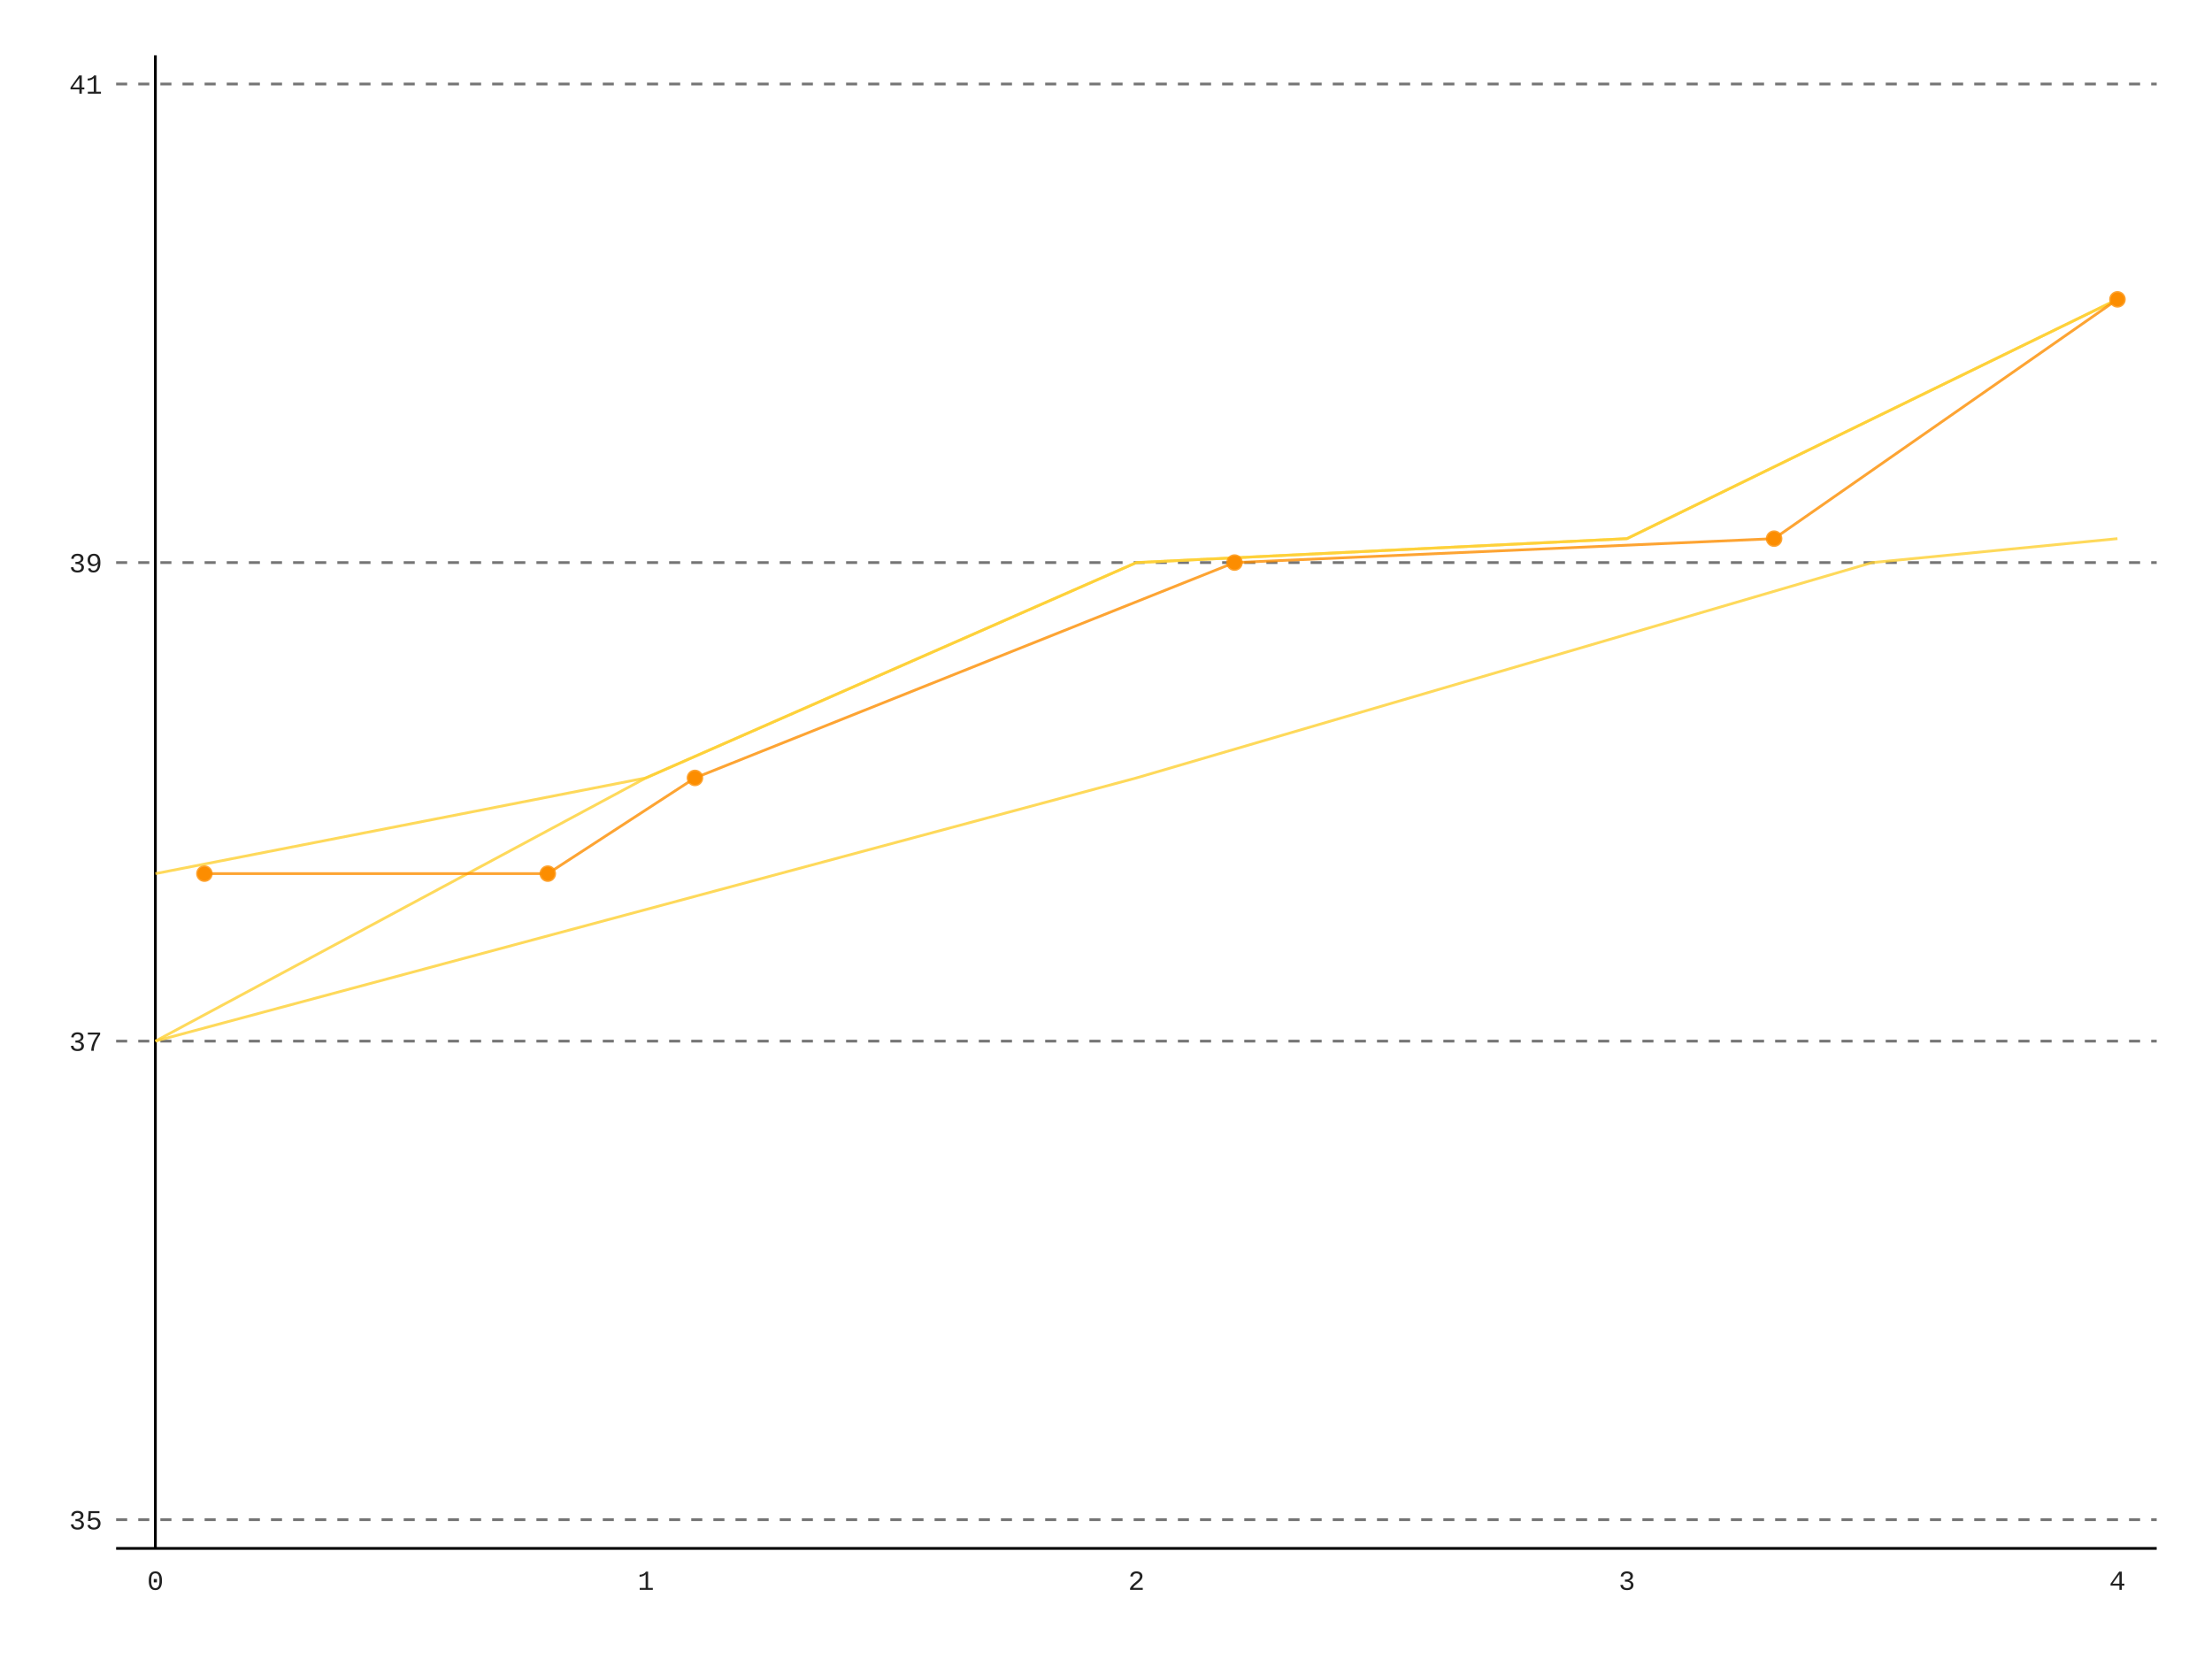
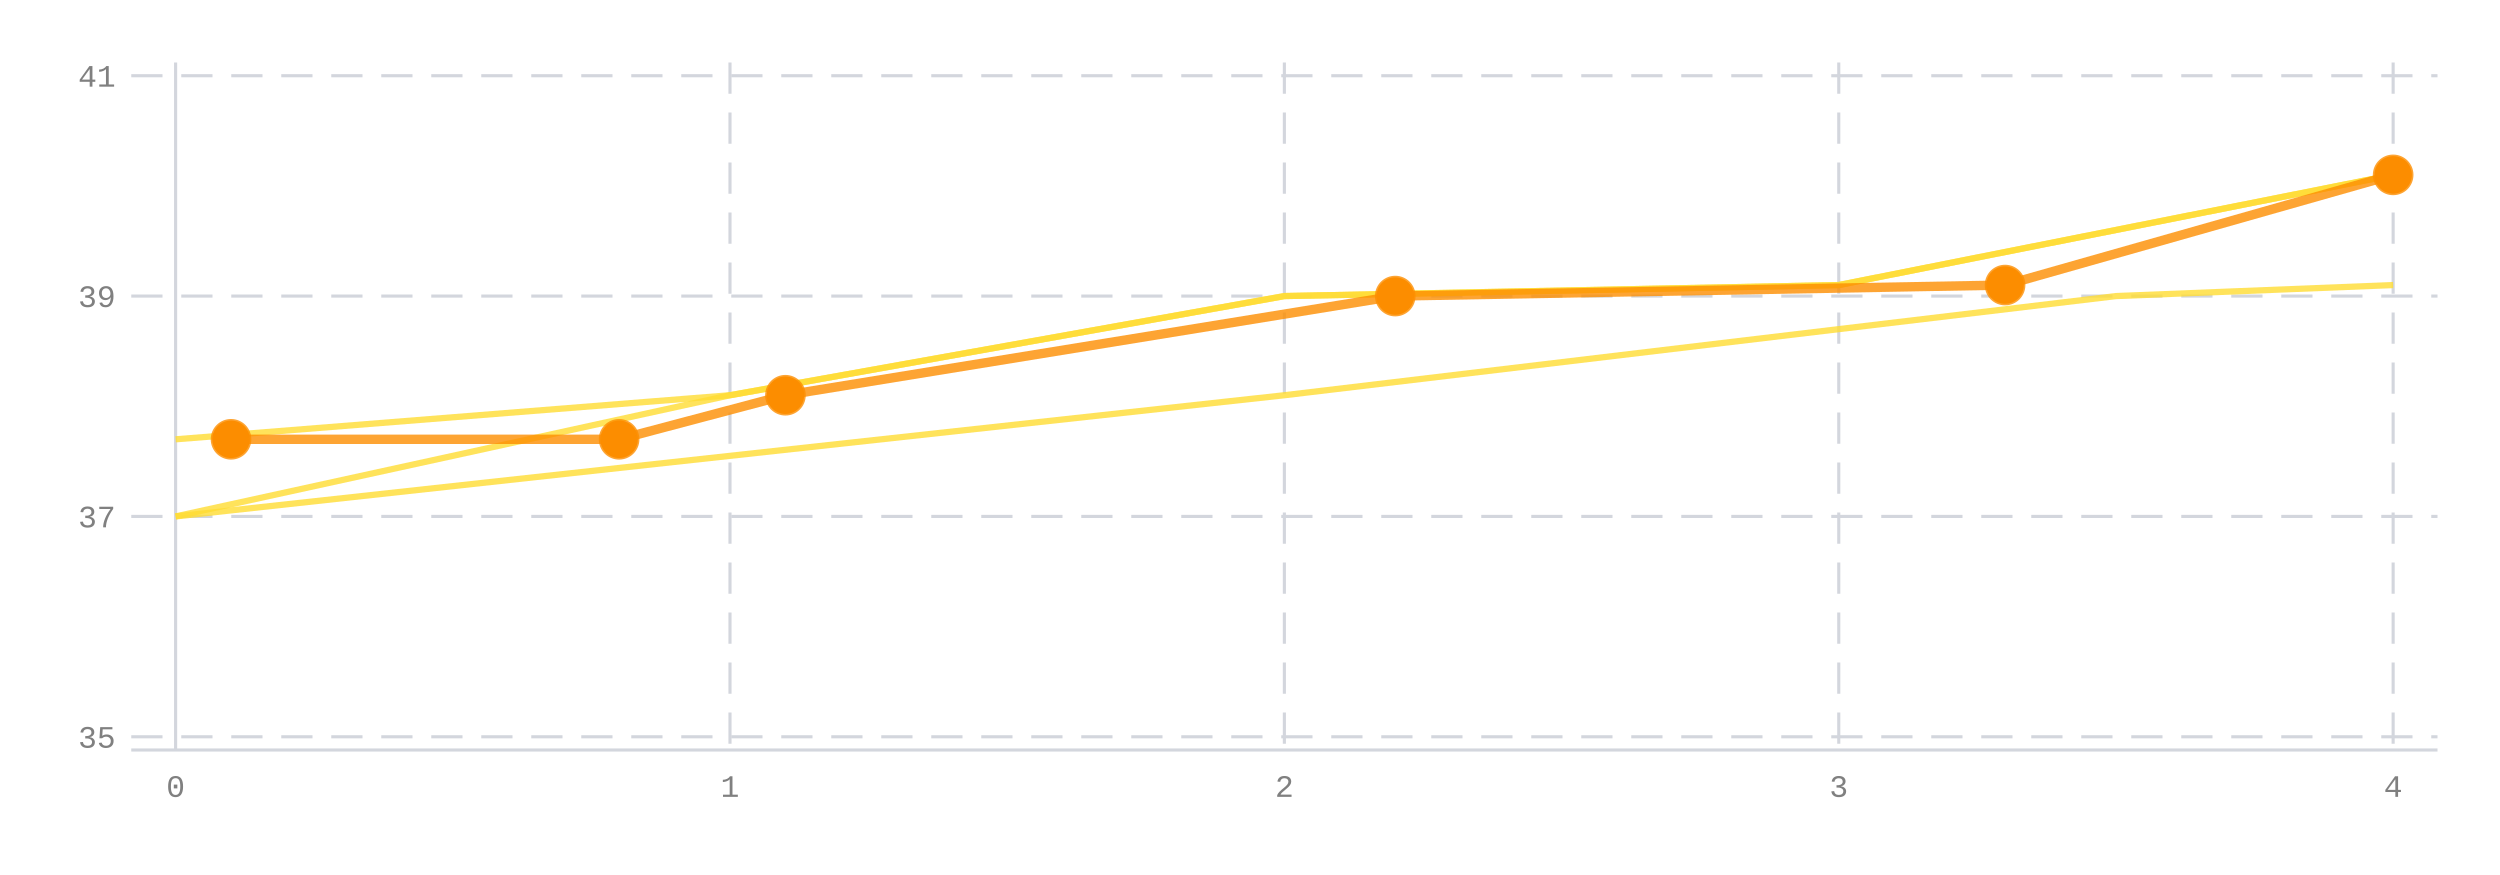
- <svg xmlns="http://www.w3.org/2000/svg" class="pygal-chart" id="chart-a5368534-ffd0-4f9d-85a7-83b3ff0c5a63" viewBox="0 0 800 600">
+ <svg xmlns="http://www.w3.org/2000/svg" class="pygal-chart" id="chart-38680270-1ab5-4f25-a6f4-5e0e0283dc6d" viewBox="0 0 800 280">
  <defs>
-     <style type="text/css">#chart-a5368534-ffd0-4f9d-85a7-83b3ff0c5a63{-webkit-user-select:none;-webkit-font-smoothing:antialiased;font-family:Consolas,"Liberation Mono",Menlo,Courier,monospace}#chart-a5368534-ffd0-4f9d-85a7-83b3ff0c5a63 .title{font-family:Consolas,"Liberation Mono",Menlo,Courier,monospace;font-size:16px}#chart-a5368534-ffd0-4f9d-85a7-83b3ff0c5a63 .legends .legend text{font-family:Consolas,"Liberation Mono",Menlo,Courier,monospace;font-size:14px}#chart-a5368534-ffd0-4f9d-85a7-83b3ff0c5a63 .axis text{font-family:Consolas,"Liberation Mono",Menlo,Courier,monospace;font-size:10px}#chart-a5368534-ffd0-4f9d-85a7-83b3ff0c5a63 .axis text.major{font-family:Consolas,"Liberation Mono",Menlo,Courier,monospace;font-size:10px}#chart-a5368534-ffd0-4f9d-85a7-83b3ff0c5a63 .text-overlay text.value{font-family:Consolas,"Liberation Mono",Menlo,Courier,monospace;font-size:16px}#chart-a5368534-ffd0-4f9d-85a7-83b3ff0c5a63 .text-overlay text.label{font-family:Consolas,"Liberation Mono",Menlo,Courier,monospace;font-size:10px}#chart-a5368534-ffd0-4f9d-85a7-83b3ff0c5a63 .tooltip{font-family:Consolas,"Liberation Mono",Menlo,Courier,monospace;font-size:14px}#chart-a5368534-ffd0-4f9d-85a7-83b3ff0c5a63 text.no_data{font-family:Consolas,"Liberation Mono",Menlo,Courier,monospace;font-size:64px}
- #chart-a5368534-ffd0-4f9d-85a7-83b3ff0c5a63{background-color:transparent}#chart-a5368534-ffd0-4f9d-85a7-83b3ff0c5a63 path,#chart-a5368534-ffd0-4f9d-85a7-83b3ff0c5a63 line,#chart-a5368534-ffd0-4f9d-85a7-83b3ff0c5a63 rect,#chart-a5368534-ffd0-4f9d-85a7-83b3ff0c5a63 circle{-webkit-transition:400ms ease-in;-moz-transition:400ms ease-in;transition:400ms ease-in}#chart-a5368534-ffd0-4f9d-85a7-83b3ff0c5a63 .graph &gt; .background{fill:transparent}#chart-a5368534-ffd0-4f9d-85a7-83b3ff0c5a63 .plot &gt; .background{fill:transparent}#chart-a5368534-ffd0-4f9d-85a7-83b3ff0c5a63 .graph{fill:rgba(0,0,0,.87)}#chart-a5368534-ffd0-4f9d-85a7-83b3ff0c5a63 text.no_data{fill:rgba(0,0,0,1)}#chart-a5368534-ffd0-4f9d-85a7-83b3ff0c5a63 .title{fill:rgba(0,0,0,1)}#chart-a5368534-ffd0-4f9d-85a7-83b3ff0c5a63 .legends .legend text{fill:rgba(0,0,0,.87)}#chart-a5368534-ffd0-4f9d-85a7-83b3ff0c5a63 .legends .legend:hover text{fill:rgba(0,0,0,1)}#chart-a5368534-ffd0-4f9d-85a7-83b3ff0c5a63 .axis .line{stroke:rgba(0,0,0,1)}#chart-a5368534-ffd0-4f9d-85a7-83b3ff0c5a63 .axis .guide.line{stroke:rgba(0,0,0,.54)}#chart-a5368534-ffd0-4f9d-85a7-83b3ff0c5a63 .axis .major.line{stroke:rgba(0,0,0,.87)}#chart-a5368534-ffd0-4f9d-85a7-83b3ff0c5a63 .axis text.major{fill:rgba(0,0,0,1)}#chart-a5368534-ffd0-4f9d-85a7-83b3ff0c5a63 .axis.y .guides:hover .guide.line,#chart-a5368534-ffd0-4f9d-85a7-83b3ff0c5a63 .line-graph .axis.x .guides:hover .guide.line,#chart-a5368534-ffd0-4f9d-85a7-83b3ff0c5a63 .stackedline-graph .axis.x .guides:hover .guide.line,#chart-a5368534-ffd0-4f9d-85a7-83b3ff0c5a63 .xy-graph .axis.x .guides:hover .guide.line{stroke:rgba(0,0,0,1)}#chart-a5368534-ffd0-4f9d-85a7-83b3ff0c5a63 .axis .guides:hover text{fill:rgba(0,0,0,1)}#chart-a5368534-ffd0-4f9d-85a7-83b3ff0c5a63 .reactive{fill-opacity:.6;stroke-opacity:.8}#chart-a5368534-ffd0-4f9d-85a7-83b3ff0c5a63 .ci{stroke:rgba(0,0,0,.87)}#chart-a5368534-ffd0-4f9d-85a7-83b3ff0c5a63 .reactive.active,#chart-a5368534-ffd0-4f9d-85a7-83b3ff0c5a63 .active .reactive{fill-opacity:.9;stroke-opacity:.9;stroke-width:4}#chart-a5368534-ffd0-4f9d-85a7-83b3ff0c5a63 .ci .reactive.active{stroke-width:1.5}#chart-a5368534-ffd0-4f9d-85a7-83b3ff0c5a63 .series text{fill:rgba(0,0,0,1)}#chart-a5368534-ffd0-4f9d-85a7-83b3ff0c5a63 .tooltip rect{fill:transparent;stroke:rgba(0,0,0,1);-webkit-transition:opacity 400ms ease-in;-moz-transition:opacity 400ms ease-in;transition:opacity 400ms ease-in}#chart-a5368534-ffd0-4f9d-85a7-83b3ff0c5a63 .tooltip .label{fill:rgba(0,0,0,.87)}#chart-a5368534-ffd0-4f9d-85a7-83b3ff0c5a63 .tooltip .label{fill:rgba(0,0,0,.87)}#chart-a5368534-ffd0-4f9d-85a7-83b3ff0c5a63 .tooltip .legend{font-size:.8em;fill:rgba(0,0,0,.54)}#chart-a5368534-ffd0-4f9d-85a7-83b3ff0c5a63 .tooltip .x_label{font-size:.6em;fill:rgba(0,0,0,1)}#chart-a5368534-ffd0-4f9d-85a7-83b3ff0c5a63 .tooltip .xlink{font-size:.5em;text-decoration:underline}#chart-a5368534-ffd0-4f9d-85a7-83b3ff0c5a63 .tooltip .value{font-size:1.5em}#chart-a5368534-ffd0-4f9d-85a7-83b3ff0c5a63 .bound{font-size:.5em}#chart-a5368534-ffd0-4f9d-85a7-83b3ff0c5a63 .max-value{font-size:.75em;fill:rgba(0,0,0,.54)}#chart-a5368534-ffd0-4f9d-85a7-83b3ff0c5a63 .map-element{fill:transparent;stroke:rgba(0,0,0,.54) !important}#chart-a5368534-ffd0-4f9d-85a7-83b3ff0c5a63 .map-element .reactive{fill-opacity:inherit;stroke-opacity:inherit}#chart-a5368534-ffd0-4f9d-85a7-83b3ff0c5a63 .color-0,#chart-a5368534-ffd0-4f9d-85a7-83b3ff0c5a63 .color-0 a:visited{stroke:#fecf33;fill:#fecf33}#chart-a5368534-ffd0-4f9d-85a7-83b3ff0c5a63 .color-1,#chart-a5368534-ffd0-4f9d-85a7-83b3ff0c5a63 .color-1 a:visited{stroke:#fecf33;fill:#fecf33}#chart-a5368534-ffd0-4f9d-85a7-83b3ff0c5a63 .color-2,#chart-a5368534-ffd0-4f9d-85a7-83b3ff0c5a63 .color-2 a:visited{stroke:#fecf33;fill:#fecf33}#chart-a5368534-ffd0-4f9d-85a7-83b3ff0c5a63 .color-3,#chart-a5368534-ffd0-4f9d-85a7-83b3ff0c5a63 .color-3 a:visited{stroke:#fc8d00;fill:#fc8d00}#chart-a5368534-ffd0-4f9d-85a7-83b3ff0c5a63 .text-overlay .color-0 text{fill:black}#chart-a5368534-ffd0-4f9d-85a7-83b3ff0c5a63 .text-overlay .color-1 text{fill:black}#chart-a5368534-ffd0-4f9d-85a7-83b3ff0c5a63 .text-overlay .color-2 text{fill:black}#chart-a5368534-ffd0-4f9d-85a7-83b3ff0c5a63 .text-overlay .color-3 text{fill:black}
- #chart-a5368534-ffd0-4f9d-85a7-83b3ff0c5a63 text.no_data{text-anchor:middle}#chart-a5368534-ffd0-4f9d-85a7-83b3ff0c5a63 .guide.line{fill:none}#chart-a5368534-ffd0-4f9d-85a7-83b3ff0c5a63 .centered{text-anchor:middle}#chart-a5368534-ffd0-4f9d-85a7-83b3ff0c5a63 .title{text-anchor:middle}#chart-a5368534-ffd0-4f9d-85a7-83b3ff0c5a63 .legends .legend text{fill-opacity:1}#chart-a5368534-ffd0-4f9d-85a7-83b3ff0c5a63 .axis.x text{text-anchor:middle}#chart-a5368534-ffd0-4f9d-85a7-83b3ff0c5a63 .axis.x:not(.web) text[transform]{text-anchor:start}#chart-a5368534-ffd0-4f9d-85a7-83b3ff0c5a63 .axis.x:not(.web) text[transform].backwards{text-anchor:end}#chart-a5368534-ffd0-4f9d-85a7-83b3ff0c5a63 .axis.y text{text-anchor:end}#chart-a5368534-ffd0-4f9d-85a7-83b3ff0c5a63 .axis.y text[transform].backwards{text-anchor:start}#chart-a5368534-ffd0-4f9d-85a7-83b3ff0c5a63 .axis.y2 text{text-anchor:start}#chart-a5368534-ffd0-4f9d-85a7-83b3ff0c5a63 .axis.y2 text[transform].backwards{text-anchor:end}#chart-a5368534-ffd0-4f9d-85a7-83b3ff0c5a63 .axis .guide.line{stroke-dasharray:4,4}#chart-a5368534-ffd0-4f9d-85a7-83b3ff0c5a63 .axis .major.guide.line{stroke-dasharray:6,6}#chart-a5368534-ffd0-4f9d-85a7-83b3ff0c5a63 .horizontal .axis.y .guide.line,#chart-a5368534-ffd0-4f9d-85a7-83b3ff0c5a63 .horizontal .axis.y2 .guide.line,#chart-a5368534-ffd0-4f9d-85a7-83b3ff0c5a63 .vertical .axis.x .guide.line{opacity:0}#chart-a5368534-ffd0-4f9d-85a7-83b3ff0c5a63 .horizontal .axis.always_show .guide.line,#chart-a5368534-ffd0-4f9d-85a7-83b3ff0c5a63 .vertical .axis.always_show .guide.line{opacity:1 !important}#chart-a5368534-ffd0-4f9d-85a7-83b3ff0c5a63 .axis.y .guides:hover .guide.line,#chart-a5368534-ffd0-4f9d-85a7-83b3ff0c5a63 .axis.y2 .guides:hover .guide.line,#chart-a5368534-ffd0-4f9d-85a7-83b3ff0c5a63 .axis.x .guides:hover .guide.line{opacity:1}#chart-a5368534-ffd0-4f9d-85a7-83b3ff0c5a63 .axis .guides:hover text{opacity:1}#chart-a5368534-ffd0-4f9d-85a7-83b3ff0c5a63 .nofill{fill:none}#chart-a5368534-ffd0-4f9d-85a7-83b3ff0c5a63 .subtle-fill{fill-opacity:.2}#chart-a5368534-ffd0-4f9d-85a7-83b3ff0c5a63 .dot{stroke-width:1px;fill-opacity:1}#chart-a5368534-ffd0-4f9d-85a7-83b3ff0c5a63 .dot.active{stroke-width:5px}#chart-a5368534-ffd0-4f9d-85a7-83b3ff0c5a63 .dot.negative{fill:transparent}#chart-a5368534-ffd0-4f9d-85a7-83b3ff0c5a63 text,#chart-a5368534-ffd0-4f9d-85a7-83b3ff0c5a63 tspan{stroke:none !important}#chart-a5368534-ffd0-4f9d-85a7-83b3ff0c5a63 .series text.active{opacity:1}#chart-a5368534-ffd0-4f9d-85a7-83b3ff0c5a63 .tooltip rect{fill-opacity:.95;stroke-width:.5}#chart-a5368534-ffd0-4f9d-85a7-83b3ff0c5a63 .tooltip text{fill-opacity:1}#chart-a5368534-ffd0-4f9d-85a7-83b3ff0c5a63 .showable{visibility:hidden}#chart-a5368534-ffd0-4f9d-85a7-83b3ff0c5a63 .showable.shown{visibility:visible}#chart-a5368534-ffd0-4f9d-85a7-83b3ff0c5a63 .gauge-background{fill:rgba(229,229,229,1);stroke:none}#chart-a5368534-ffd0-4f9d-85a7-83b3ff0c5a63 .bg-lines{stroke:transparent;stroke-width:2px}</style>
+     <style type="text/css">#chart-38680270-1ab5-4f25-a6f4-5e0e0283dc6d{-webkit-user-select:none;-webkit-font-smoothing:antialiased;font-family:Consolas,"Liberation Mono",Menlo,Courier,monospace}#chart-38680270-1ab5-4f25-a6f4-5e0e0283dc6d .title{font-family:Consolas,"Liberation Mono",Menlo,Courier,monospace;font-size:16px}#chart-38680270-1ab5-4f25-a6f4-5e0e0283dc6d .legends .legend text{font-family:Consolas,"Liberation Mono",Menlo,Courier,monospace;font-size:14px}#chart-38680270-1ab5-4f25-a6f4-5e0e0283dc6d .axis text{font-family:Consolas,"Liberation Mono",Menlo,Courier,monospace;font-size:10px}#chart-38680270-1ab5-4f25-a6f4-5e0e0283dc6d .axis text.major{font-family:Consolas,"Liberation Mono",Menlo,Courier,monospace;font-size:10px}#chart-38680270-1ab5-4f25-a6f4-5e0e0283dc6d .text-overlay text.value{font-family:Consolas,"Liberation Mono",Menlo,Courier,monospace;font-size:16px}#chart-38680270-1ab5-4f25-a6f4-5e0e0283dc6d .text-overlay text.label{font-family:Consolas,"Liberation Mono",Menlo,Courier,monospace;font-size:10px}#chart-38680270-1ab5-4f25-a6f4-5e0e0283dc6d .tooltip{font-family:Consolas,"Liberation Mono",Menlo,Courier,monospace;font-size:14px}#chart-38680270-1ab5-4f25-a6f4-5e0e0283dc6d text.no_data{font-family:Consolas,"Liberation Mono",Menlo,Courier,monospace;font-size:64px}
+ #chart-38680270-1ab5-4f25-a6f4-5e0e0283dc6d{background-color:transparent}#chart-38680270-1ab5-4f25-a6f4-5e0e0283dc6d path,#chart-38680270-1ab5-4f25-a6f4-5e0e0283dc6d line,#chart-38680270-1ab5-4f25-a6f4-5e0e0283dc6d rect,#chart-38680270-1ab5-4f25-a6f4-5e0e0283dc6d circle{-webkit-transition:400ms ease-in;-moz-transition:400ms ease-in;transition:400ms ease-in}#chart-38680270-1ab5-4f25-a6f4-5e0e0283dc6d .graph &gt; .background{fill:transparent}#chart-38680270-1ab5-4f25-a6f4-5e0e0283dc6d .plot &gt; .background{fill:transparent}#chart-38680270-1ab5-4f25-a6f4-5e0e0283dc6d .graph{fill:rgba(0,0,0,.87)}#chart-38680270-1ab5-4f25-a6f4-5e0e0283dc6d text.no_data{fill:rgba(0,0,0,1)}#chart-38680270-1ab5-4f25-a6f4-5e0e0283dc6d .title{fill:rgba(0,0,0,1)}#chart-38680270-1ab5-4f25-a6f4-5e0e0283dc6d .legends .legend text{fill:rgba(0,0,0,.87)}#chart-38680270-1ab5-4f25-a6f4-5e0e0283dc6d .legends .legend:hover text{fill:rgba(0,0,0,1)}#chart-38680270-1ab5-4f25-a6f4-5e0e0283dc6d .axis .line{stroke:rgba(0,0,0,1)}#chart-38680270-1ab5-4f25-a6f4-5e0e0283dc6d .axis .guide.line{stroke:rgba(0,0,0,.54)}#chart-38680270-1ab5-4f25-a6f4-5e0e0283dc6d .axis .major.line{stroke:rgba(0,0,0,.87)}#chart-38680270-1ab5-4f25-a6f4-5e0e0283dc6d .axis text.major{fill:rgba(0,0,0,1)}#chart-38680270-1ab5-4f25-a6f4-5e0e0283dc6d .axis.y .guides:hover .guide.line,#chart-38680270-1ab5-4f25-a6f4-5e0e0283dc6d .line-graph .axis.x .guides:hover .guide.line,#chart-38680270-1ab5-4f25-a6f4-5e0e0283dc6d .stackedline-graph .axis.x .guides:hover .guide.line,#chart-38680270-1ab5-4f25-a6f4-5e0e0283dc6d .xy-graph .axis.x .guides:hover .guide.line{stroke:rgba(0,0,0,1)}#chart-38680270-1ab5-4f25-a6f4-5e0e0283dc6d .axis .guides:hover text{fill:rgba(0,0,0,1)}#chart-38680270-1ab5-4f25-a6f4-5e0e0283dc6d .reactive{fill-opacity:.7;stroke-opacity:.8}#chart-38680270-1ab5-4f25-a6f4-5e0e0283dc6d .ci{stroke:rgba(0,0,0,.87)}#chart-38680270-1ab5-4f25-a6f4-5e0e0283dc6d .reactive.active,#chart-38680270-1ab5-4f25-a6f4-5e0e0283dc6d .active .reactive{fill-opacity:.8;stroke-opacity:.9;stroke-width:4}#chart-38680270-1ab5-4f25-a6f4-5e0e0283dc6d .ci .reactive.active{stroke-width:1.5}#chart-38680270-1ab5-4f25-a6f4-5e0e0283dc6d .series text{fill:rgba(0,0,0,1)}#chart-38680270-1ab5-4f25-a6f4-5e0e0283dc6d .tooltip rect{fill:transparent;stroke:rgba(0,0,0,1);-webkit-transition:opacity 400ms ease-in;-moz-transition:opacity 400ms ease-in;transition:opacity 400ms ease-in}#chart-38680270-1ab5-4f25-a6f4-5e0e0283dc6d .tooltip .label{fill:rgba(0,0,0,.87)}#chart-38680270-1ab5-4f25-a6f4-5e0e0283dc6d .tooltip .label{fill:rgba(0,0,0,.87)}#chart-38680270-1ab5-4f25-a6f4-5e0e0283dc6d .tooltip .legend{font-size:.8em;fill:rgba(0,0,0,.54)}#chart-38680270-1ab5-4f25-a6f4-5e0e0283dc6d .tooltip .x_label{font-size:.6em;fill:rgba(0,0,0,1)}#chart-38680270-1ab5-4f25-a6f4-5e0e0283dc6d .tooltip .xlink{font-size:.5em;text-decoration:underline}#chart-38680270-1ab5-4f25-a6f4-5e0e0283dc6d .tooltip .value{font-size:1.5em}#chart-38680270-1ab5-4f25-a6f4-5e0e0283dc6d .bound{font-size:.5em}#chart-38680270-1ab5-4f25-a6f4-5e0e0283dc6d .max-value{font-size:.75em;fill:rgba(0,0,0,.54)}#chart-38680270-1ab5-4f25-a6f4-5e0e0283dc6d .map-element{fill:transparent;stroke:rgba(0,0,0,.54) !important}#chart-38680270-1ab5-4f25-a6f4-5e0e0283dc6d .map-element .reactive{fill-opacity:inherit;stroke-opacity:inherit}#chart-38680270-1ab5-4f25-a6f4-5e0e0283dc6d .color-0,#chart-38680270-1ab5-4f25-a6f4-5e0e0283dc6d .color-0 a:visited{stroke:rgb(255,220,51);fill:rgb(255,220,51)}#chart-38680270-1ab5-4f25-a6f4-5e0e0283dc6d .color-1,#chart-38680270-1ab5-4f25-a6f4-5e0e0283dc6d .color-1 a:visited{stroke:rgb(255,220,51);fill:rgb(255,220,51)}#chart-38680270-1ab5-4f25-a6f4-5e0e0283dc6d .color-2,#chart-38680270-1ab5-4f25-a6f4-5e0e0283dc6d .color-2 a:visited{stroke:rgb(255,220,51);fill:rgb(255,220,51)}#chart-38680270-1ab5-4f25-a6f4-5e0e0283dc6d .color-3,#chart-38680270-1ab5-4f25-a6f4-5e0e0283dc6d .color-3 a:visited{stroke:rgb(252,141,0);fill:rgb(252,141,0)}#chart-38680270-1ab5-4f25-a6f4-5e0e0283dc6d .text-overlay .color-0 text{fill:black}#chart-38680270-1ab5-4f25-a6f4-5e0e0283dc6d .text-overlay .color-1 text{fill:black}#chart-38680270-1ab5-4f25-a6f4-5e0e0283dc6d .text-overlay .color-2 text{fill:black}#chart-38680270-1ab5-4f25-a6f4-5e0e0283dc6d .text-overlay .color-3 text{fill:black}#chart-38680270-1ab5-4f25-a6f4-5e0e0283dc6d .series.serie-0{stroke-width:2}#chart-38680270-1ab5-4f25-a6f4-5e0e0283dc6d .series.serie-1{stroke-width:2}#chart-38680270-1ab5-4f25-a6f4-5e0e0283dc6d .series.serie-2{stroke-width:2}#chart-38680270-1ab5-4f25-a6f4-5e0e0283dc6d .series.serie-3{stroke-width:3}
+ #chart-38680270-1ab5-4f25-a6f4-5e0e0283dc6d text.no_data{text-anchor:middle}#chart-38680270-1ab5-4f25-a6f4-5e0e0283dc6d .guide.line{fill:none}#chart-38680270-1ab5-4f25-a6f4-5e0e0283dc6d .centered{text-anchor:middle}#chart-38680270-1ab5-4f25-a6f4-5e0e0283dc6d .title{text-anchor:middle}#chart-38680270-1ab5-4f25-a6f4-5e0e0283dc6d .legends .legend text{fill-opacity:1}#chart-38680270-1ab5-4f25-a6f4-5e0e0283dc6d .axis.x text{text-anchor:middle}#chart-38680270-1ab5-4f25-a6f4-5e0e0283dc6d .axis.x:not(.web) text[transform]{text-anchor:start}#chart-38680270-1ab5-4f25-a6f4-5e0e0283dc6d .axis.x:not(.web) text[transform].backwards{text-anchor:end}#chart-38680270-1ab5-4f25-a6f4-5e0e0283dc6d .axis.y text{text-anchor:end}#chart-38680270-1ab5-4f25-a6f4-5e0e0283dc6d .axis.y text[transform].backwards{text-anchor:start}#chart-38680270-1ab5-4f25-a6f4-5e0e0283dc6d .axis.y2 text{text-anchor:start}#chart-38680270-1ab5-4f25-a6f4-5e0e0283dc6d .axis.y2 text[transform].backwards{text-anchor:end}#chart-38680270-1ab5-4f25-a6f4-5e0e0283dc6d .axis .guide.line{stroke-dasharray:4,4}#chart-38680270-1ab5-4f25-a6f4-5e0e0283dc6d .axis .major.guide.line{stroke-dasharray:6,6}#chart-38680270-1ab5-4f25-a6f4-5e0e0283dc6d .horizontal .axis.y .guide.line,#chart-38680270-1ab5-4f25-a6f4-5e0e0283dc6d .horizontal .axis.y2 .guide.line,#chart-38680270-1ab5-4f25-a6f4-5e0e0283dc6d .vertical .axis.x .guide.line{opacity:0}#chart-38680270-1ab5-4f25-a6f4-5e0e0283dc6d .horizontal .axis.always_show .guide.line,#chart-38680270-1ab5-4f25-a6f4-5e0e0283dc6d .vertical .axis.always_show .guide.line{opacity:1 !important}#chart-38680270-1ab5-4f25-a6f4-5e0e0283dc6d .axis.y .guides:hover .guide.line,#chart-38680270-1ab5-4f25-a6f4-5e0e0283dc6d .axis.y2 .guides:hover .guide.line,#chart-38680270-1ab5-4f25-a6f4-5e0e0283dc6d .axis.x .guides:hover .guide.line{opacity:1}#chart-38680270-1ab5-4f25-a6f4-5e0e0283dc6d .axis .guides:hover text{opacity:1}#chart-38680270-1ab5-4f25-a6f4-5e0e0283dc6d .nofill{fill:none}#chart-38680270-1ab5-4f25-a6f4-5e0e0283dc6d .subtle-fill{fill-opacity:.2}#chart-38680270-1ab5-4f25-a6f4-5e0e0283dc6d .dot{stroke-width:1px;fill-opacity:1}#chart-38680270-1ab5-4f25-a6f4-5e0e0283dc6d .dot.active{stroke-width:5px}#chart-38680270-1ab5-4f25-a6f4-5e0e0283dc6d .dot.negative{fill:transparent}#chart-38680270-1ab5-4f25-a6f4-5e0e0283dc6d text,#chart-38680270-1ab5-4f25-a6f4-5e0e0283dc6d tspan{stroke:none !important}#chart-38680270-1ab5-4f25-a6f4-5e0e0283dc6d .series text.active{opacity:1}#chart-38680270-1ab5-4f25-a6f4-5e0e0283dc6d .tooltip rect{fill-opacity:.95;stroke-width:.5}#chart-38680270-1ab5-4f25-a6f4-5e0e0283dc6d .tooltip text{fill-opacity:1}#chart-38680270-1ab5-4f25-a6f4-5e0e0283dc6d .showable{visibility:hidden}#chart-38680270-1ab5-4f25-a6f4-5e0e0283dc6d .showable.shown{visibility:visible}#chart-38680270-1ab5-4f25-a6f4-5e0e0283dc6d .gauge-background{fill:rgba(229,229,229,1);stroke:none}#chart-38680270-1ab5-4f25-a6f4-5e0e0283dc6d .bg-lines{stroke:transparent;stroke-width:2px}
+ #chart-38680270-1ab5-4f25-a6f4-5e0e0283dc6d .axis .line{stroke:rgb(211,214,221)}#chart-38680270-1ab5-4f25-a6f4-5e0e0283dc6d .graph{fill:rgb(128,128,128)}#chart-38680270-1ab5-4f25-a6f4-5e0e0283dc6d .axis .guide.line{stroke-dasharray:10,6;stroke:rgb(211,214,221)}</style>
  </defs>
  <g class="graph xy-graph vertical">
-     <rect class="background" height="600" width="800" x="0" y="0" />
+     <rect class="background" height="280" width="800" x="0" y="0" />
    <g class="plot" transform="translate(42, 20)">
-       <rect class="background" height="540" width="738.0" x="0" y="0" />
+       <rect class="background" height="220" width="738.0" x="0" y="0" />
      <g class="axis y always_show">
-         <path class="line" d="M0 540 h738" />
+         <path class="line" d="M0 220 h738" />
        <g class="guides">
-           <path class="guide line" d="M0 529.615 h738" />
-           <text class="" x="-5" y="533.115">35</text>
+           <path class="guide line" d="M0 215.769 h738" />
+           <text class="" x="-5" y="219.269">35</text>
        </g>
        <g class="guides">
-           <path class="guide line" d="M0 356.538 h738" />
-           <text class="" x="-5" y="360.038">37</text>
+           <path class="guide line" d="M0 145.256 h738" />
+           <text class="" x="-5" y="148.756">37</text>
        </g>
        <g class="guides">
-           <path class="guide line" d="M0 183.462 h738" />
-           <text class="" x="-5" y="186.962">39</text>
+           <path class="guide line" d="M0 74.744 h738" />
+           <text class="" x="-5" y="78.244">39</text>
        </g>
        <g class="guides">
-           <path class="guide line" d="M0 10.385 h738" />
-           <text class="" x="-5" y="13.885">41</text>
+           <path class="guide line" d="M0 4.231 h738" />
+           <text class="" x="-5" y="7.731">41</text>
        </g>
      </g>
-       <g class="axis x">
+       <g class="axis x always_show">
        <g class="guides">
-           <path class="axis line" d="M14.192 0 v540" />
-           <text class="" x="14.192" y="555.0">0</text>
+           <path class="axis line" d="M14.192 0 v220" />
+           <text class="" x="14.192" y="235.0">0</text>
        </g>
        <g class="guides">
-           <path class="guide line" d="M191.596 0 v540" />
-           <text class="" x="191.596" y="555.0">1</text>
+           <path class="guide line" d="M191.596 0 v220" />
+           <text class="" x="191.596" y="235.0">1</text>
        </g>
        <g class="guides">
-           <path class="guide line" d="M369 0 v540" />
-           <text class="" x="369.0" y="555.0">2</text>
+           <path class="guide line" d="M369 0 v220" />
+           <text class="" x="369.0" y="235.0">2</text>
        </g>
        <g class="guides">
-           <path class="guide line" d="M546.404 0 v540" />
-           <text class="" x="546.404" y="555.0">3</text>
+           <path class="guide line" d="M546.404 0 v220" />
+           <text class="" x="546.404" y="235.0">3</text>
        </g>
        <g class="guides">
-           <path class="guide line" d="M723.808 0 v540" />
-           <text class="" x="723.808" y="555.0">4</text>
+           <path class="guide line" d="M723.808 0 v220" />
+           <text class="" x="723.808" y="235.0">4</text>
        </g>
      </g>
      <g class="series serie-0 color-0">
-         <path class="line reactive nofill" d="M14.192 356.538 L369 261.346 635.106 183.462 723.808 174.808" />
+         <path class="line reactive nofill" d="M14.192 145.256 L369 106.474 635.106 74.744 723.808 71.218" />
      </g>
      <g class="series serie-1 color-1">
-         <path class="line reactive nofill" d="M14.192 356.538 L191.596 261.346 369 183.462 546.404 174.808 723.808 88.269" />
+         <path class="line reactive nofill" d="M14.192 145.256 L191.596 106.474 369 74.744 546.404 71.218 723.808 35.962" />
      </g>
      <g class="series serie-2 color-2">
-         <path class="line reactive nofill" d="M14.192 295.962 L191.596 261.346 369 183.462 546.404 174.808 723.808 88.269" />
+         <path class="line reactive nofill" d="M14.192 120.577 L191.596 106.474 369 74.744 546.404 71.218 723.808 35.962" />
      </g>
      <g class="series serie-3 color-3">
-         <path class="line reactive nofill" d="M31.933 295.962 L156.115 295.962 209.337 261.346 404.481 183.462 599.625 174.808 723.808 88.269" />
+         <path class="line reactive nofill" d="M31.933 120.577 L156.115 120.577 209.337 106.474 404.481 74.744 599.625 71.218 723.808 35.962" />
      </g>
    </g>
    <g class="titles" />
    <g class="plot overlay" transform="translate(42, 20)">
      <g class="series serie-0 color-0" />
      <g class="series serie-1 color-1" />
      <g class="series serie-2 color-2" />
      <g class="series serie-3 color-3">
        <g class="dots">
-           <circle class="dot reactive tooltip-trigger" cx="31.933" cy="295.962" r="2.5" />
+           <circle class="dot reactive tooltip-trigger" cx="31.933" cy="120.577" r="6" />
        </g>
        <g class="dots">
-           <circle class="dot reactive tooltip-trigger" cx="156.115" cy="295.962" r="2.5" />
+           <circle class="dot reactive tooltip-trigger" cx="156.115" cy="120.577" r="6" />
        </g>
        <g class="dots">
-           <circle class="dot reactive tooltip-trigger" cx="209.337" cy="261.346" r="2.5" />
+           <circle class="dot reactive tooltip-trigger" cx="209.337" cy="106.474" r="6" />
        </g>
        <g class="dots">
-           <circle class="dot reactive tooltip-trigger" cx="404.481" cy="183.462" r="2.5" />
+           <circle class="dot reactive tooltip-trigger" cx="404.481" cy="74.744" r="6" />
        </g>
        <g class="dots">
-           <circle class="dot reactive tooltip-trigger" cx="599.625" cy="174.808" r="2.5" />
+           <circle class="dot reactive tooltip-trigger" cx="599.625" cy="71.218" r="6" />
        </g>
        <g class="dots">
-           <circle class="dot reactive tooltip-trigger" cx="723.808" cy="88.269" r="2.5" />
+           <circle class="dot reactive tooltip-trigger" cx="723.808" cy="35.962" r="6" />
        </g>
      </g>
    </g>
    <g class="plot text-overlay" transform="translate(42, 20)">
      <g class="series serie-0 color-0" />
      <g class="series serie-1 color-1" />
      <g class="series serie-2 color-2" />
      <g class="series serie-3 color-3" />
    </g>
    <g class="plot tooltip-overlay" transform="translate(42, 20)">
      <g class="tooltip" style="opacity: 0" transform="translate(0 0)">
        <rect class="tooltip-box" height="0" rx="0" ry="0" width="0" />
        <g class="text" />
      </g>
    </g>
  </g>
</svg>
